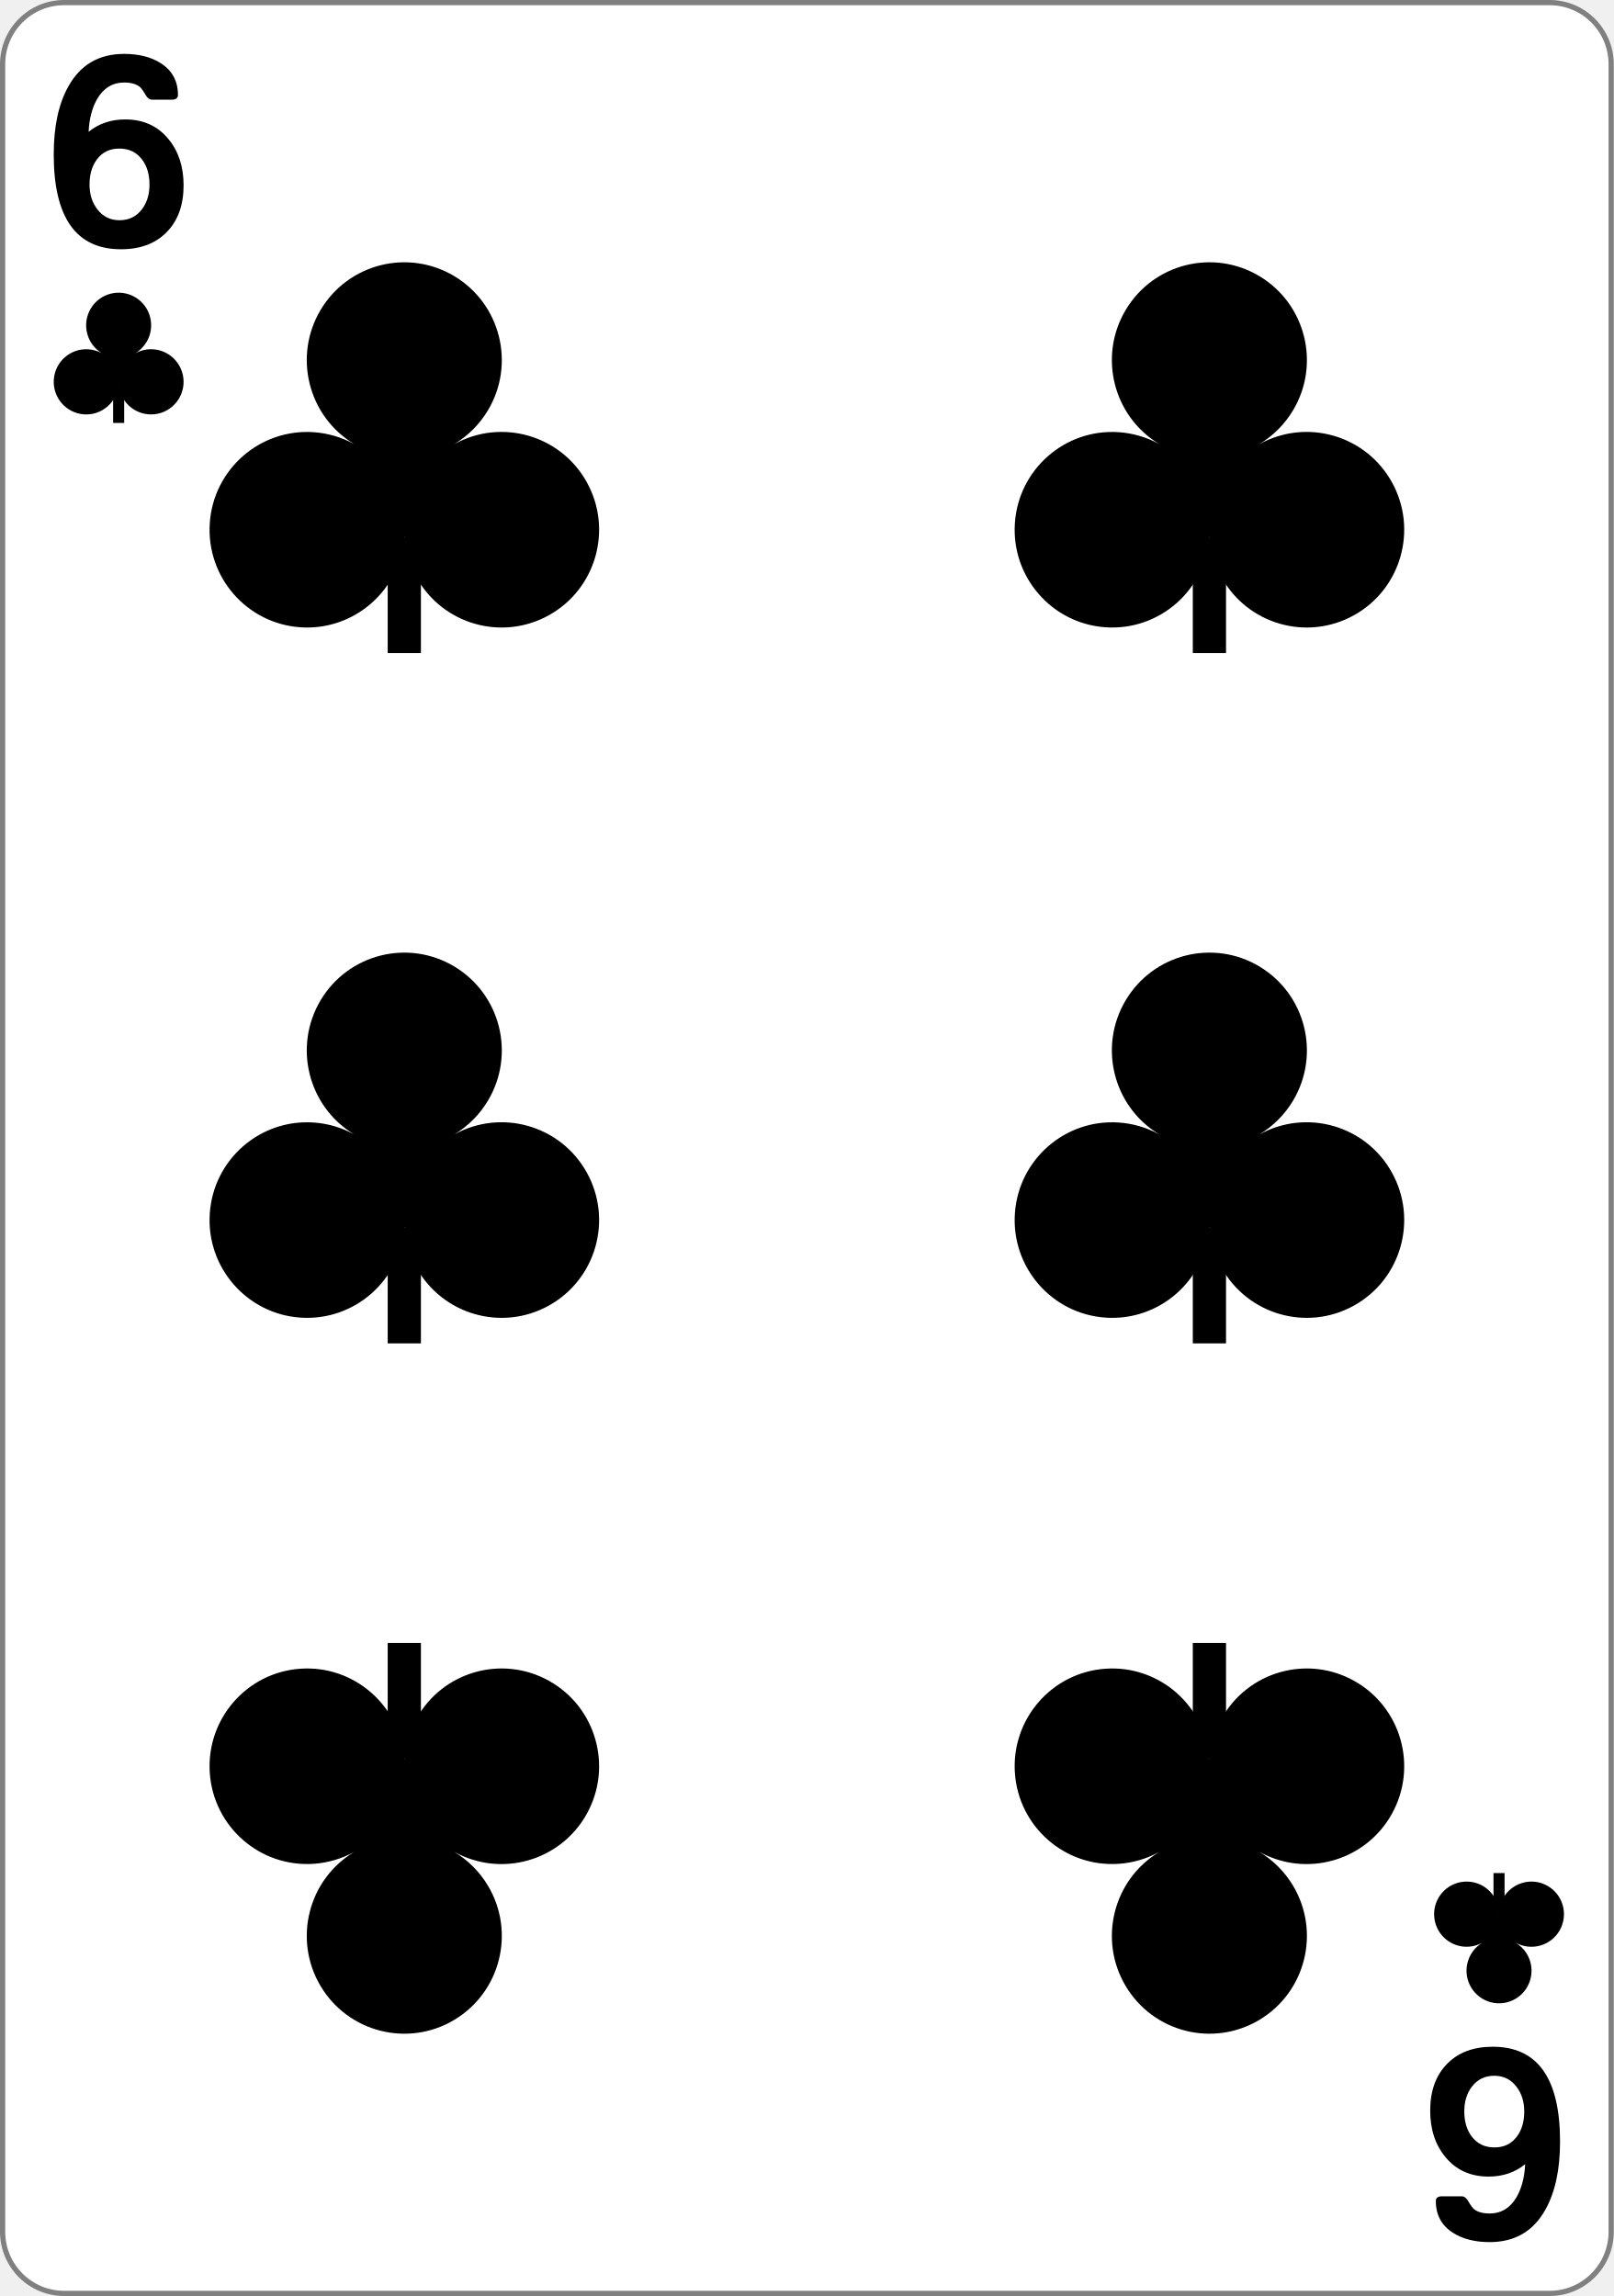
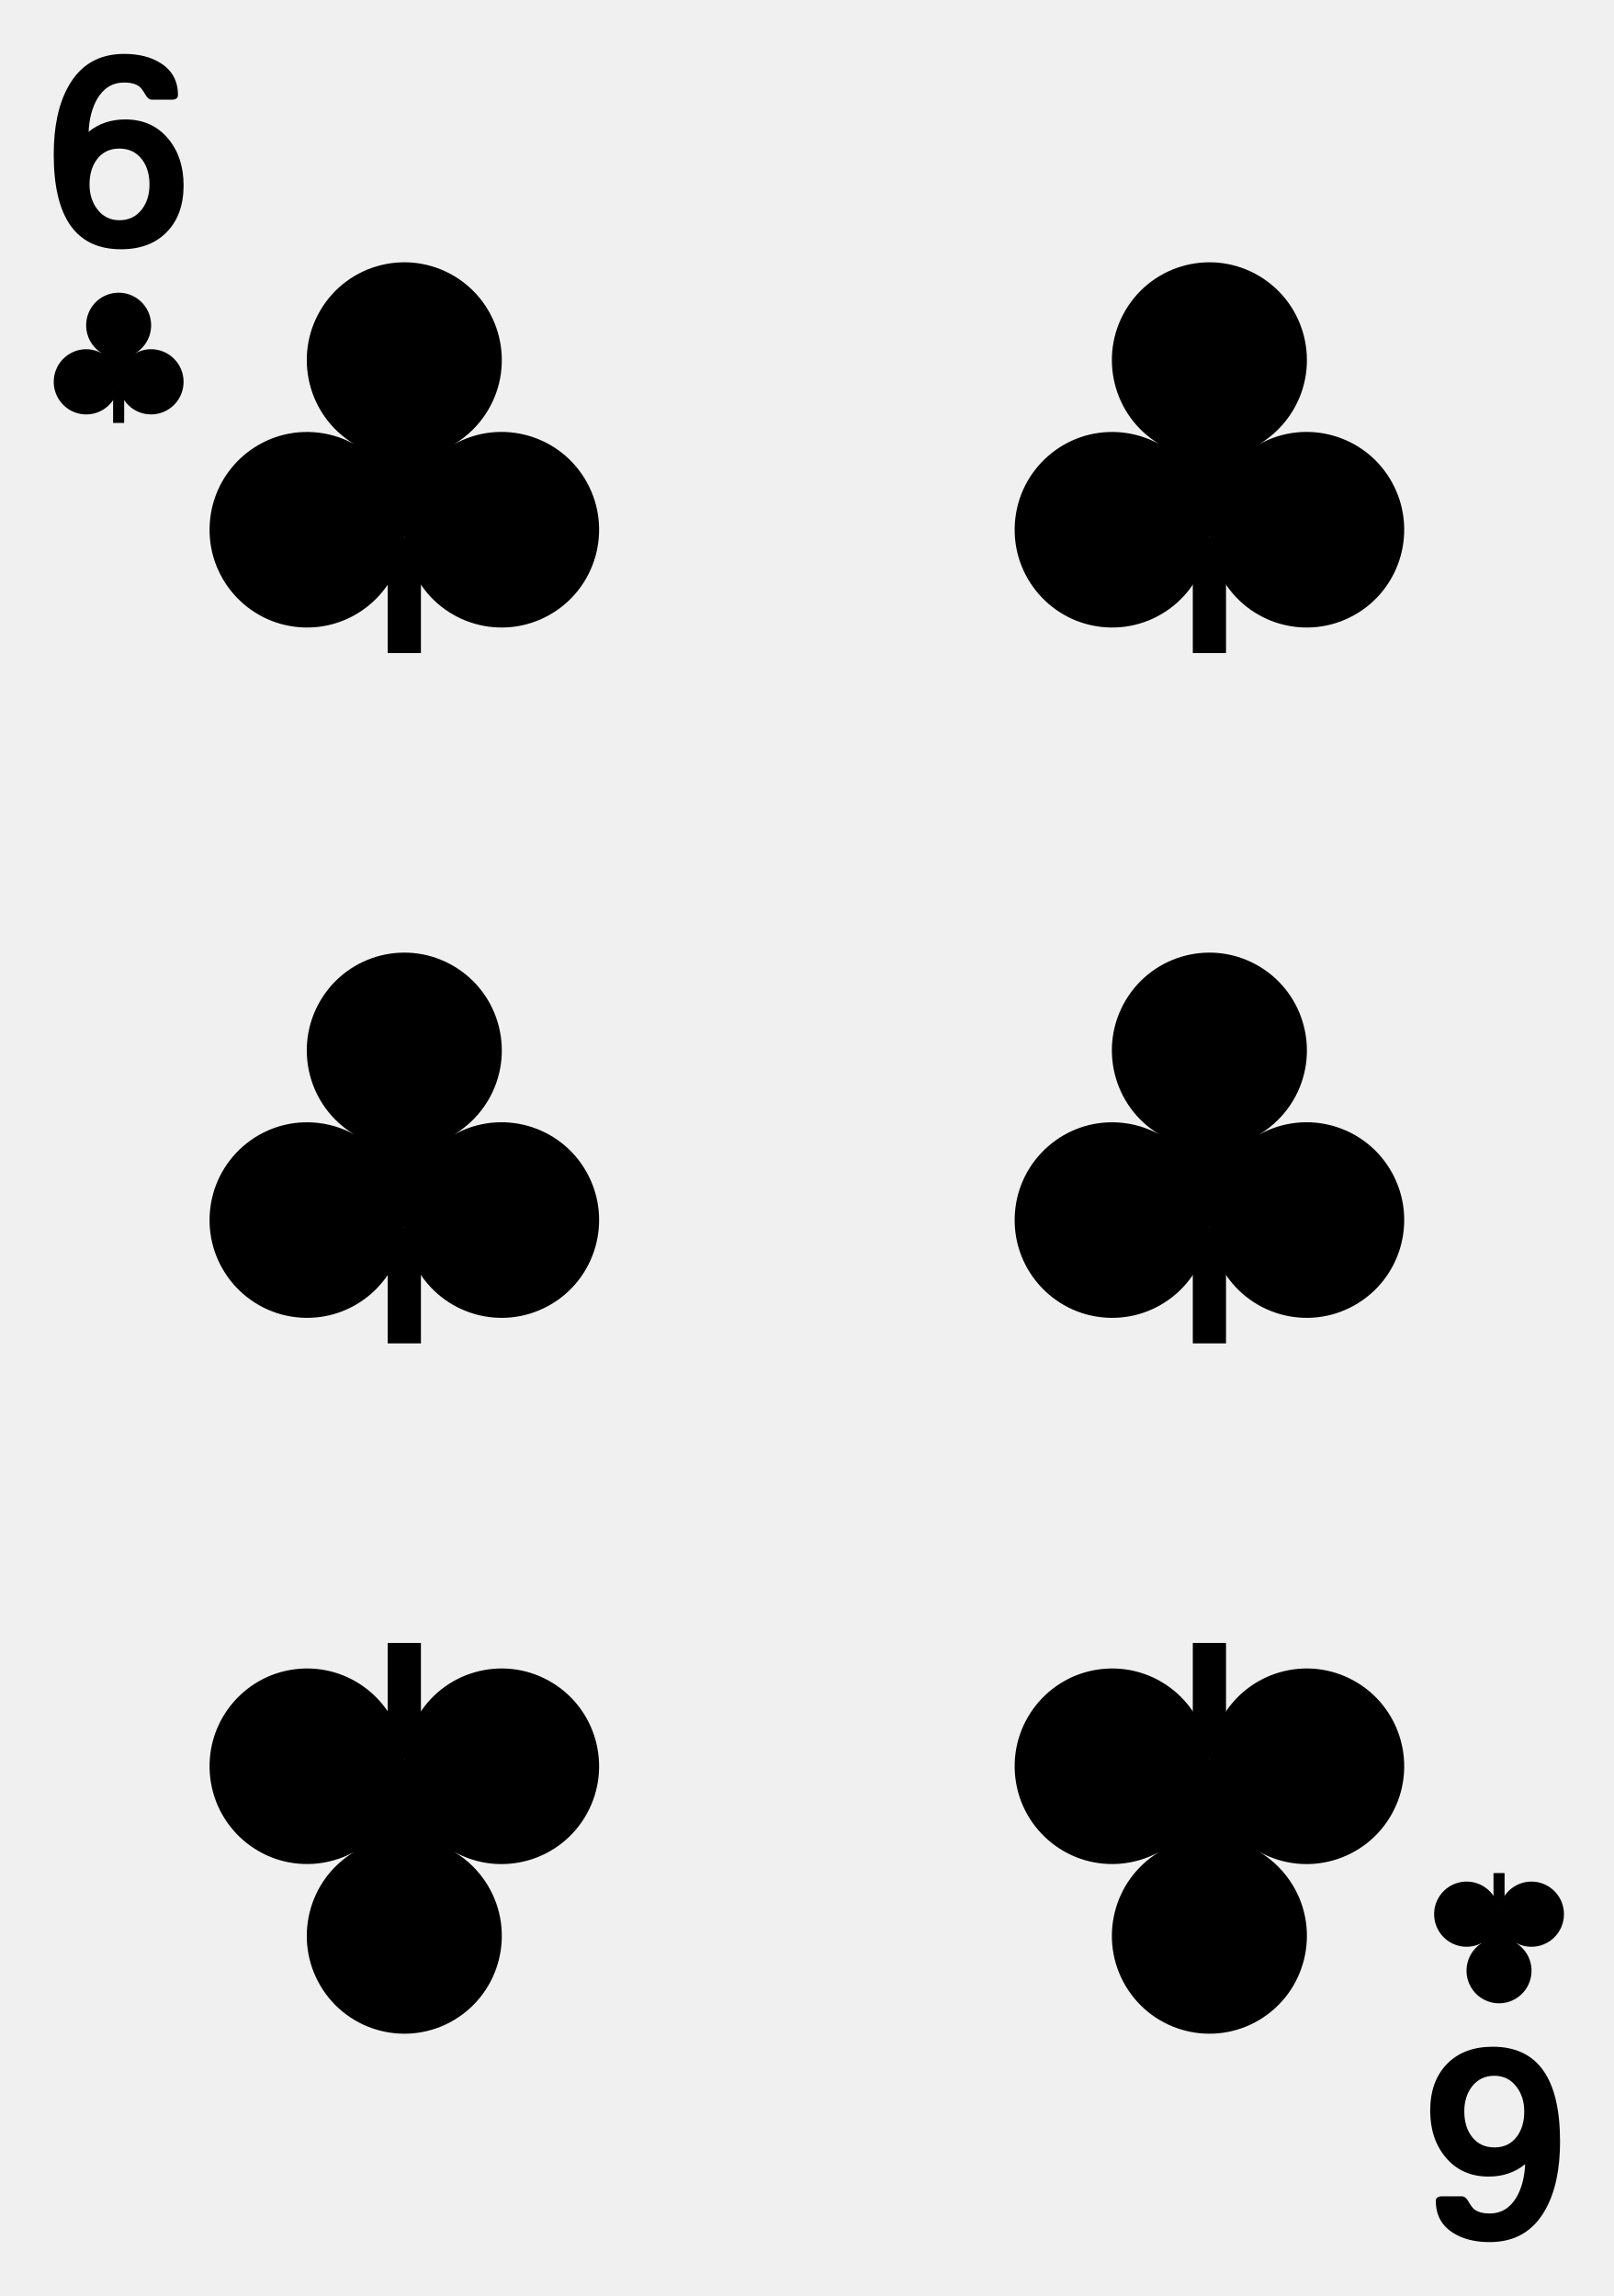
<svg xmlns="http://www.w3.org/2000/svg" width="234" height="333" id="svg2" version="1.1">
  <defs id="defs4" />
  <g id="layer1" transform="translate(4.7266483e-5,-719.3622)">
    <g id="g951">
-       <rect rx="8.919" ry="8.946" y="719.74" x="0.378" height="332.244" width="233.244" id="rect4266" style="fill:#ffffff;fill-opacity:1;stroke:#808080;stroke-width:0.756;stroke-linecap:butt;stroke-linejoin:miter;stroke-miterlimit:4;stroke-dasharray:none;stroke-opacity:1" />
      <g transform="matrix(0.07348585,0,0,0.07370835,-248.0172,933.6007)" id="g4233" style="fill:none;stroke:#000000;stroke-width:3.181;stroke-opacity:1" />
      <g clip-path="none" style="fill:none;stroke:#000000;stroke-width:3.181;stroke-opacity:1" id="g4211" transform="matrix(0.07348585,0,0,0.07370835,-248.0172,933.6007)" />
      <g transform="matrix(0.07348585,0,0,0.07370835,-248.0172,933.6007)" id="g4227" style="fill:none;stroke:#000000;stroke-width:3.181;stroke-opacity:1" />
      <g style="stroke-width:3.181" transform="matrix(0.05648739,0,0,0.05667264,37.00991,867.0338)" id="g5492-7-1-4">
        <rect style="fill:#000000;fill-opacity:1;stroke:none;stroke-width:3.181" id="rect4124-6-1-2" width="85.256" height="295.685" x="2406.706" y="536.549" />
        <path id="path3979-1-6-1-52-3" d="m 2917.856,395.129 c 67.135,120.805 23.601,273.145 -97.235,340.262 -120.836,67.117 -273.216,23.595 -340.35,-97.21 -17.88,-32.173 -28.44,-67.893 -30.889,-104.572 -9.342,137.921 -128.747,242.091 -266.662,232.714 -137.914,-9.378 -242.111,-128.752 -232.731,-266.631 9.38,-137.878 128.786,-242.049 266.7,-232.671 36.206,2.462 71.443,12.765 103.725,30.222 -118.192,-70.886 -156.875,-224.529 -85.945,-343.146 70.93,-118.617 224.613,-157.29 343.261,-86.378 118.647,70.912 157.33,224.555 86.4,343.171 -21.341,35.69 -51.243,65.5 -86.812,86.883 121.024,-66.97 273.404,-23.448 340.538,97.356 z" style="fill:#000000;fill-opacity:1;stroke:none;stroke-width:3.181" />
      </g>
      <g style="stroke-width:3.181" transform="matrix(0.05648739,0,0,0.05667264,-79.7307,766.9114)" id="g5492-7">
        <rect style="fill:#000000;fill-opacity:1;stroke:none;stroke-width:3.181" id="rect4124-6" width="85.256" height="295.685" x="2406.706" y="536.549" />
        <path id="path3979-1-6-1" d="m 2917.856,395.129 c 67.135,120.805 23.601,273.145 -97.235,340.262 -120.836,67.117 -273.216,23.595 -340.35,-97.21 -17.88,-32.173 -28.44,-67.893 -30.889,-104.572 -9.342,137.921 -128.747,242.091 -266.662,232.714 -137.914,-9.378 -242.111,-128.752 -232.731,-266.631 9.38,-137.878 128.786,-242.049 266.7,-232.671 36.206,2.462 71.443,12.765 103.725,30.222 -118.192,-70.886 -156.875,-224.529 -85.945,-343.146 70.93,-118.617 224.613,-157.29 343.261,-86.378 118.647,70.912 157.33,224.555 86.4,343.171 -21.341,35.69 -51.243,65.5 -86.812,86.883 121.024,-66.97 273.404,-23.448 340.538,97.356 z" style="fill:#000000;fill-opacity:1;stroke:none;stroke-width:3.181" />
      </g>
      <g style="stroke-width:3.181" transform="matrix(0.01882913,0,0,0.01889088,-28.91456,764.9805)" id="g5492-7-8-1">
        <rect style="fill:#000000;fill-opacity:1;stroke:none;stroke-width:3.181" id="rect4124-6-9-7" width="85.256" height="295.685" x="2406.706" y="536.549" />
        <path id="path3979-1-6-1-2-4" d="m 2917.856,395.129 c 67.135,120.805 23.601,273.145 -97.235,340.262 -120.836,67.117 -273.216,23.595 -340.35,-97.21 -17.88,-32.173 -28.44,-67.893 -30.889,-104.572 -9.342,137.921 -128.747,242.091 -266.662,232.714 -137.914,-9.378 -242.111,-128.752 -232.731,-266.631 9.38,-137.878 128.786,-242.049 266.7,-232.671 36.206,2.462 71.443,12.765 103.725,30.222 -118.192,-70.886 -156.875,-224.529 -85.945,-343.146 70.93,-118.617 224.613,-157.29 343.261,-86.378 118.647,70.912 157.33,224.555 86.4,343.171 -21.341,35.69 -51.243,65.5 -86.812,86.883 121.024,-66.97 273.404,-23.448 340.538,97.356 z" style="fill:#000000;fill-opacity:1;stroke:none;stroke-width:3.181" />
      </g>
      <g style="stroke-width:3.181" transform="matrix(0.01882923,0,0,-0.01889088,171.2429,1006.744)" id="g5492-7-8-8-4">
        <rect style="fill:#000000;fill-opacity:1;stroke:none;stroke-width:3.181" id="rect4124-6-9-8-8" width="85.256" height="295.685" x="2406.706" y="536.549" />
        <path id="path3979-1-6-1-2-2-8" d="m 2917.856,395.129 c 67.135,120.805 23.601,273.145 -97.235,340.262 -120.836,67.117 -273.216,23.595 -340.35,-97.21 -17.88,-32.173 -28.44,-67.893 -30.889,-104.572 -9.342,137.921 -128.747,242.091 -266.662,232.714 -137.914,-9.378 -242.111,-128.752 -232.731,-266.631 9.38,-137.878 128.786,-242.049 266.7,-232.671 36.206,2.462 71.443,12.765 103.725,30.222 -118.192,-70.886 -156.875,-224.529 -85.945,-343.146 70.93,-118.617 224.613,-157.29 343.261,-86.378 118.647,70.912 157.33,224.555 86.4,343.171 -21.341,35.69 -51.243,65.5 -86.812,86.883 121.024,-66.97 273.404,-23.448 340.538,97.356 z" style="fill:#000000;fill-opacity:1;stroke:none;stroke-width:3.181" />
      </g>
      <g style="stroke-width:3.181" transform="matrix(0.05648739,0,0,0.05667264,37.00991,766.9114)" id="g5492-7-1">
        <rect style="fill:#000000;fill-opacity:1;stroke:none;stroke-width:3.181" id="rect4124-6-1" width="85.256" height="295.685" x="2406.706" y="536.549" />
        <path id="path3979-1-6-1-52" d="m 2917.856,395.129 c 67.135,120.805 23.601,273.145 -97.235,340.262 -120.836,67.117 -273.216,23.595 -340.35,-97.21 -17.88,-32.173 -28.44,-67.893 -30.889,-104.572 -9.342,137.921 -128.747,242.091 -266.662,232.714 -137.914,-9.378 -242.111,-128.752 -232.731,-266.631 9.38,-137.878 128.786,-242.049 266.7,-232.671 36.206,2.462 71.443,12.765 103.725,30.222 -118.192,-70.886 -156.875,-224.529 -85.945,-343.146 70.93,-118.617 224.613,-157.29 343.261,-86.378 118.647,70.912 157.33,224.555 86.4,343.171 -21.341,35.69 -51.243,65.5 -86.812,86.883 121.024,-66.97 273.404,-23.448 340.538,97.356 z" style="fill:#000000;fill-opacity:1;stroke:none;stroke-width:3.181" />
      </g>
      <g style="stroke-width:3.181" transform="matrix(0.05648739,0,0,0.05667264,-79.7307,867.0338)" id="g5492-7-7">
        <rect style="fill:#000000;fill-opacity:1;stroke:none;stroke-width:3.181" id="rect4124-6-6" width="85.256" height="295.685" x="2406.706" y="536.549" />
        <path id="path3979-1-6-1-1" d="m 2917.856,395.129 c 67.135,120.805 23.601,273.145 -97.235,340.262 -120.836,67.117 -273.216,23.595 -340.35,-97.21 -17.88,-32.173 -28.44,-67.893 -30.889,-104.572 -9.342,137.921 -128.747,242.091 -266.662,232.714 -137.914,-9.378 -242.111,-128.752 -232.731,-266.631 9.38,-137.878 128.786,-242.049 266.7,-232.671 36.206,2.462 71.443,12.765 103.725,30.222 -118.192,-70.886 -156.875,-224.529 -85.945,-343.146 70.93,-118.617 224.613,-157.29 343.261,-86.378 118.647,70.912 157.33,224.555 86.4,343.171 -21.341,35.69 -51.243,65.5 -86.812,86.883 121.024,-66.97 273.404,-23.448 340.538,97.356 z" style="fill:#000000;fill-opacity:1;stroke:none;stroke-width:3.181" />
      </g>
      <g style="stroke-width:3.181" transform="matrix(0.05648739,0,0,-0.05667264,-79.7307,1004.813)" id="g5492-7-5-2-6">
        <rect style="fill:#000000;fill-opacity:1;stroke:none;stroke-width:3.181" id="rect4124-6-51-2-8" width="85.256" height="295.685" x="2406.706" y="536.549" />
        <path id="path3979-1-6-1-7-1-5" d="m 2917.856,395.129 c 67.135,120.805 23.601,273.145 -97.235,340.262 -120.836,67.117 -273.216,23.595 -340.35,-97.21 -17.88,-32.173 -28.44,-67.893 -30.889,-104.572 -9.342,137.921 -128.747,242.091 -266.662,232.714 -137.914,-9.378 -242.111,-128.752 -232.731,-266.631 9.38,-137.878 128.786,-242.049 266.7,-232.671 36.206,2.462 71.443,12.765 103.725,30.222 -118.192,-70.886 -156.875,-224.529 -85.945,-343.146 70.93,-118.617 224.613,-157.29 343.261,-86.378 118.647,70.912 157.33,224.555 86.4,343.171 -21.341,35.69 -51.243,65.5 -86.812,86.883 121.024,-66.97 273.404,-23.448 340.538,97.356 z" style="fill:#000000;fill-opacity:1;stroke:none;stroke-width:3.181" />
      </g>
      <g style="stroke-width:3.181" transform="matrix(0.05648739,0,0,-0.05667264,37.00991,1004.813)" id="g5492-7-5-2-7">
        <rect style="fill:#000000;fill-opacity:1;stroke:none;stroke-width:3.181" id="rect4124-6-51-2-6" width="85.256" height="295.685" x="2406.706" y="536.549" />
        <path id="path3979-1-6-1-7-1-1" d="m 2917.856,395.129 c 67.135,120.805 23.601,273.145 -97.235,340.262 -120.836,67.117 -273.216,23.595 -340.35,-97.21 -17.88,-32.173 -28.44,-67.893 -30.889,-104.572 -9.342,137.921 -128.747,242.091 -266.662,232.714 -137.914,-9.378 -242.111,-128.752 -232.731,-266.631 9.38,-137.878 128.786,-242.049 266.7,-232.671 36.206,2.462 71.443,12.765 103.725,30.222 -118.192,-70.886 -156.875,-224.529 -85.945,-343.146 70.93,-118.617 224.613,-157.29 343.261,-86.378 118.647,70.912 157.33,224.555 86.4,343.171 -21.341,35.69 -51.243,65.5 -86.812,86.883 121.024,-66.97 273.404,-23.448 340.538,97.356 z" style="fill:#000000;fill-opacity:1;stroke:none;stroke-width:3.181" />
      </g>
      <g id="text3755-0" style="font-style:normal;font-variant:normal;font-weight:bold;font-stretch:normal;font-size:3.772px;line-height:0%;font-family:'Levenim MT';-inkscape-font-specification:'Sans Bold';letter-spacing:0px;word-spacing:0px;fill:#000000;fill-opacity:1;stroke:none;stroke-width:1" transform="scale(0.9902928,1.009802)" aria-label="6">
        <path id="path913" style="font-size:39.175px;line-height:1.25;stroke-width:1" d="m 26.881,738.999 q 0,4.247 -2.468,6.714 -2.448,2.468 -6.695,2.468 -9.851,0 -9.851,-13.619 0,-6.006 2.123,-9.736 2.64,-4.706 8.187,-4.706 3.214,0 5.337,1.32 2.544,1.569 2.544,4.591 0,0.669 -0.937,0.669 h -2.831 q -0.555,0 -0.937,-0.631 -0.555,-0.937 -0.88,-1.205 -0.784,-0.631 -2.295,-0.631 -2.544,0 -3.96,2.372 -1.109,1.913 -1.243,4.706 2.238,-1.779 5.356,-1.779 3.96,0 6.312,2.793 2.238,2.64 2.238,6.676 z m -4.993,-0.115 q 0,-2.181 -1.09,-3.596 -1.205,-1.569 -3.328,-1.569 -2.104,0 -3.29,1.569 -1.071,1.415 -1.071,3.596 0,2.085 1.129,3.539 1.224,1.588 3.252,1.588 2.066,0 3.29,-1.569 1.109,-1.435 1.109,-3.558 z" />
      </g>
      <g id="text3755-2-2" style="font-style:normal;font-variant:normal;font-weight:bold;font-stretch:normal;font-size:3.772px;line-height:0%;font-family:'Levenim MT';-inkscape-font-specification:'Sans Bold';letter-spacing:0px;word-spacing:0px;fill:#000000;fill-opacity:1;stroke:none;stroke-width:1" transform="scale(-0.9902928,-1.009802)" aria-label="6">
        <path id="path916" style="font-size:39.175px;line-height:1.25;stroke-width:1" d="m -209.413,-1015.527 q 0,4.247 -2.468,6.714 -2.448,2.468 -6.695,2.468 -9.851,0 -9.851,-13.62 0,-6.006 2.123,-9.736 2.64,-4.706 8.187,-4.706 3.214,0 5.337,1.32 2.544,1.569 2.544,4.591 0,0.669 -0.937,0.669 h -2.831 q -0.555,0 -0.937,-0.631 -0.555,-0.937 -0.88,-1.205 -0.784,-0.631 -2.295,-0.631 -2.544,0 -3.96,2.372 -1.109,1.913 -1.243,4.706 2.238,-1.779 5.356,-1.779 3.96,0 6.312,2.793 2.238,2.64 2.238,6.676 z m -4.993,-0.115 q 0,-2.181 -1.09,-3.596 -1.205,-1.569 -3.328,-1.569 -2.104,0 -3.29,1.569 -1.071,1.415 -1.071,3.596 0,2.085 1.129,3.539 1.224,1.588 3.252,1.588 2.066,0 3.29,-1.569 1.109,-1.435 1.109,-3.558 z" />
      </g>
    </g>
  </g>
</svg>
